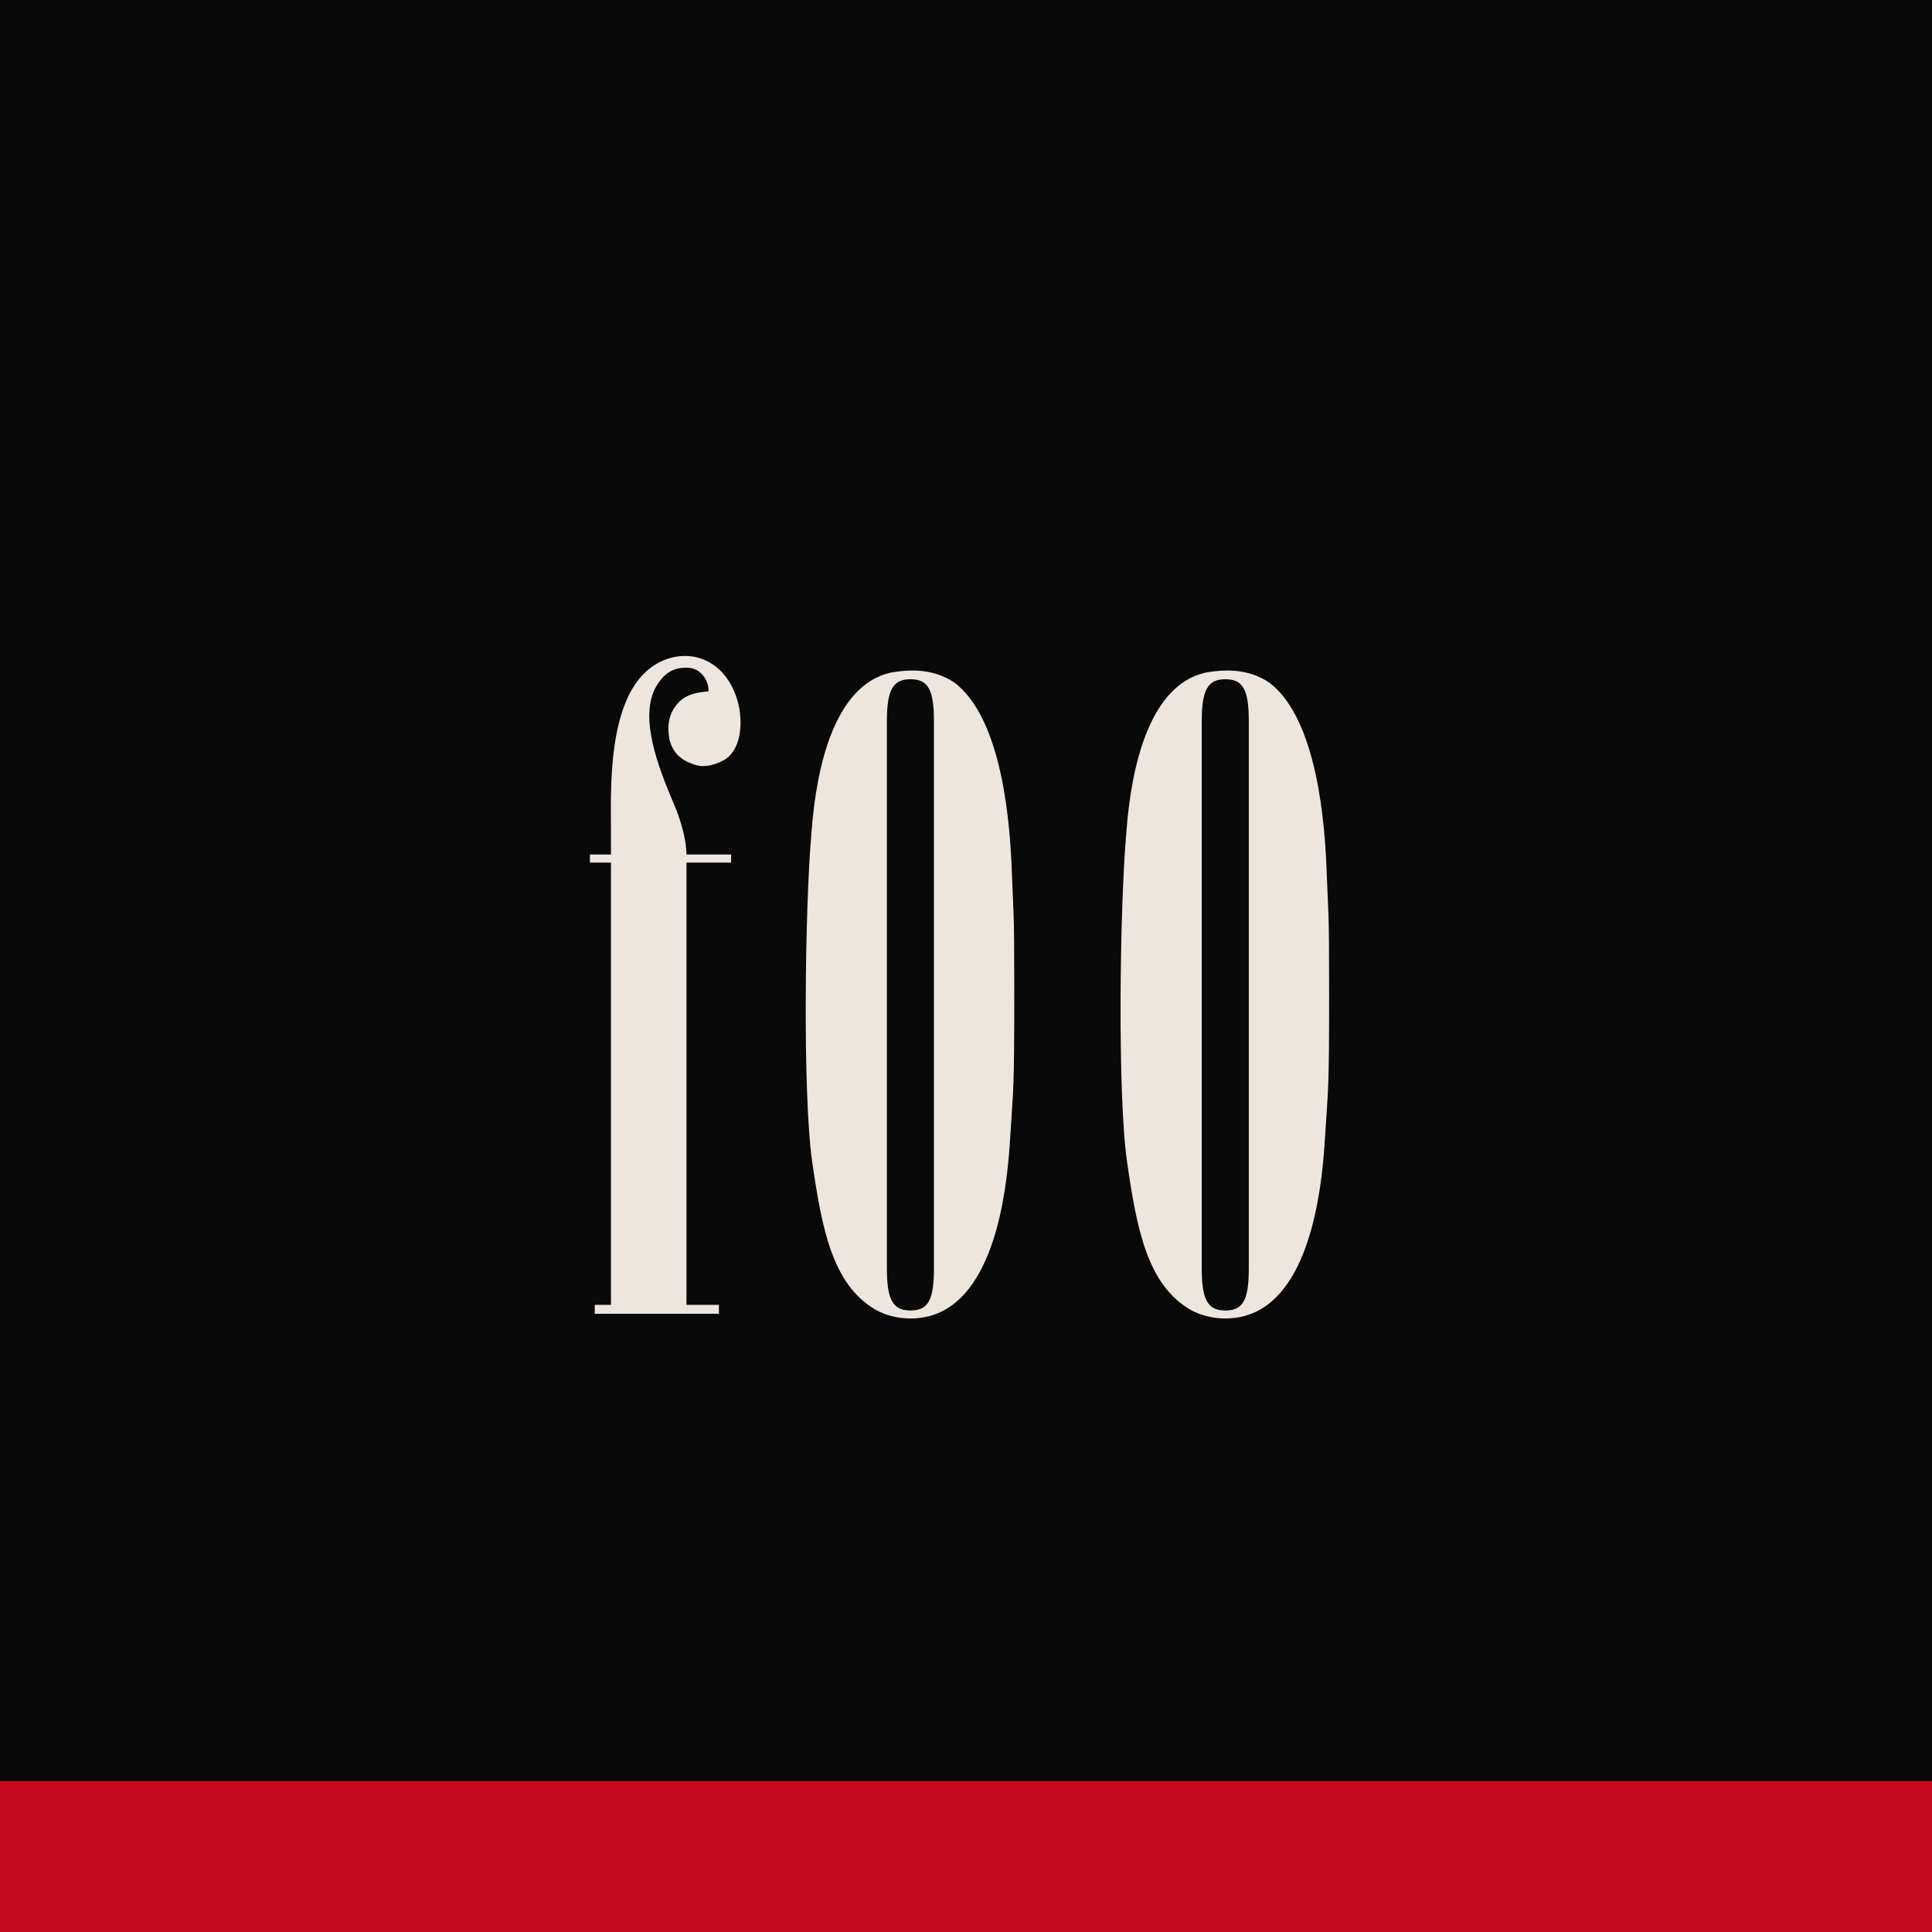
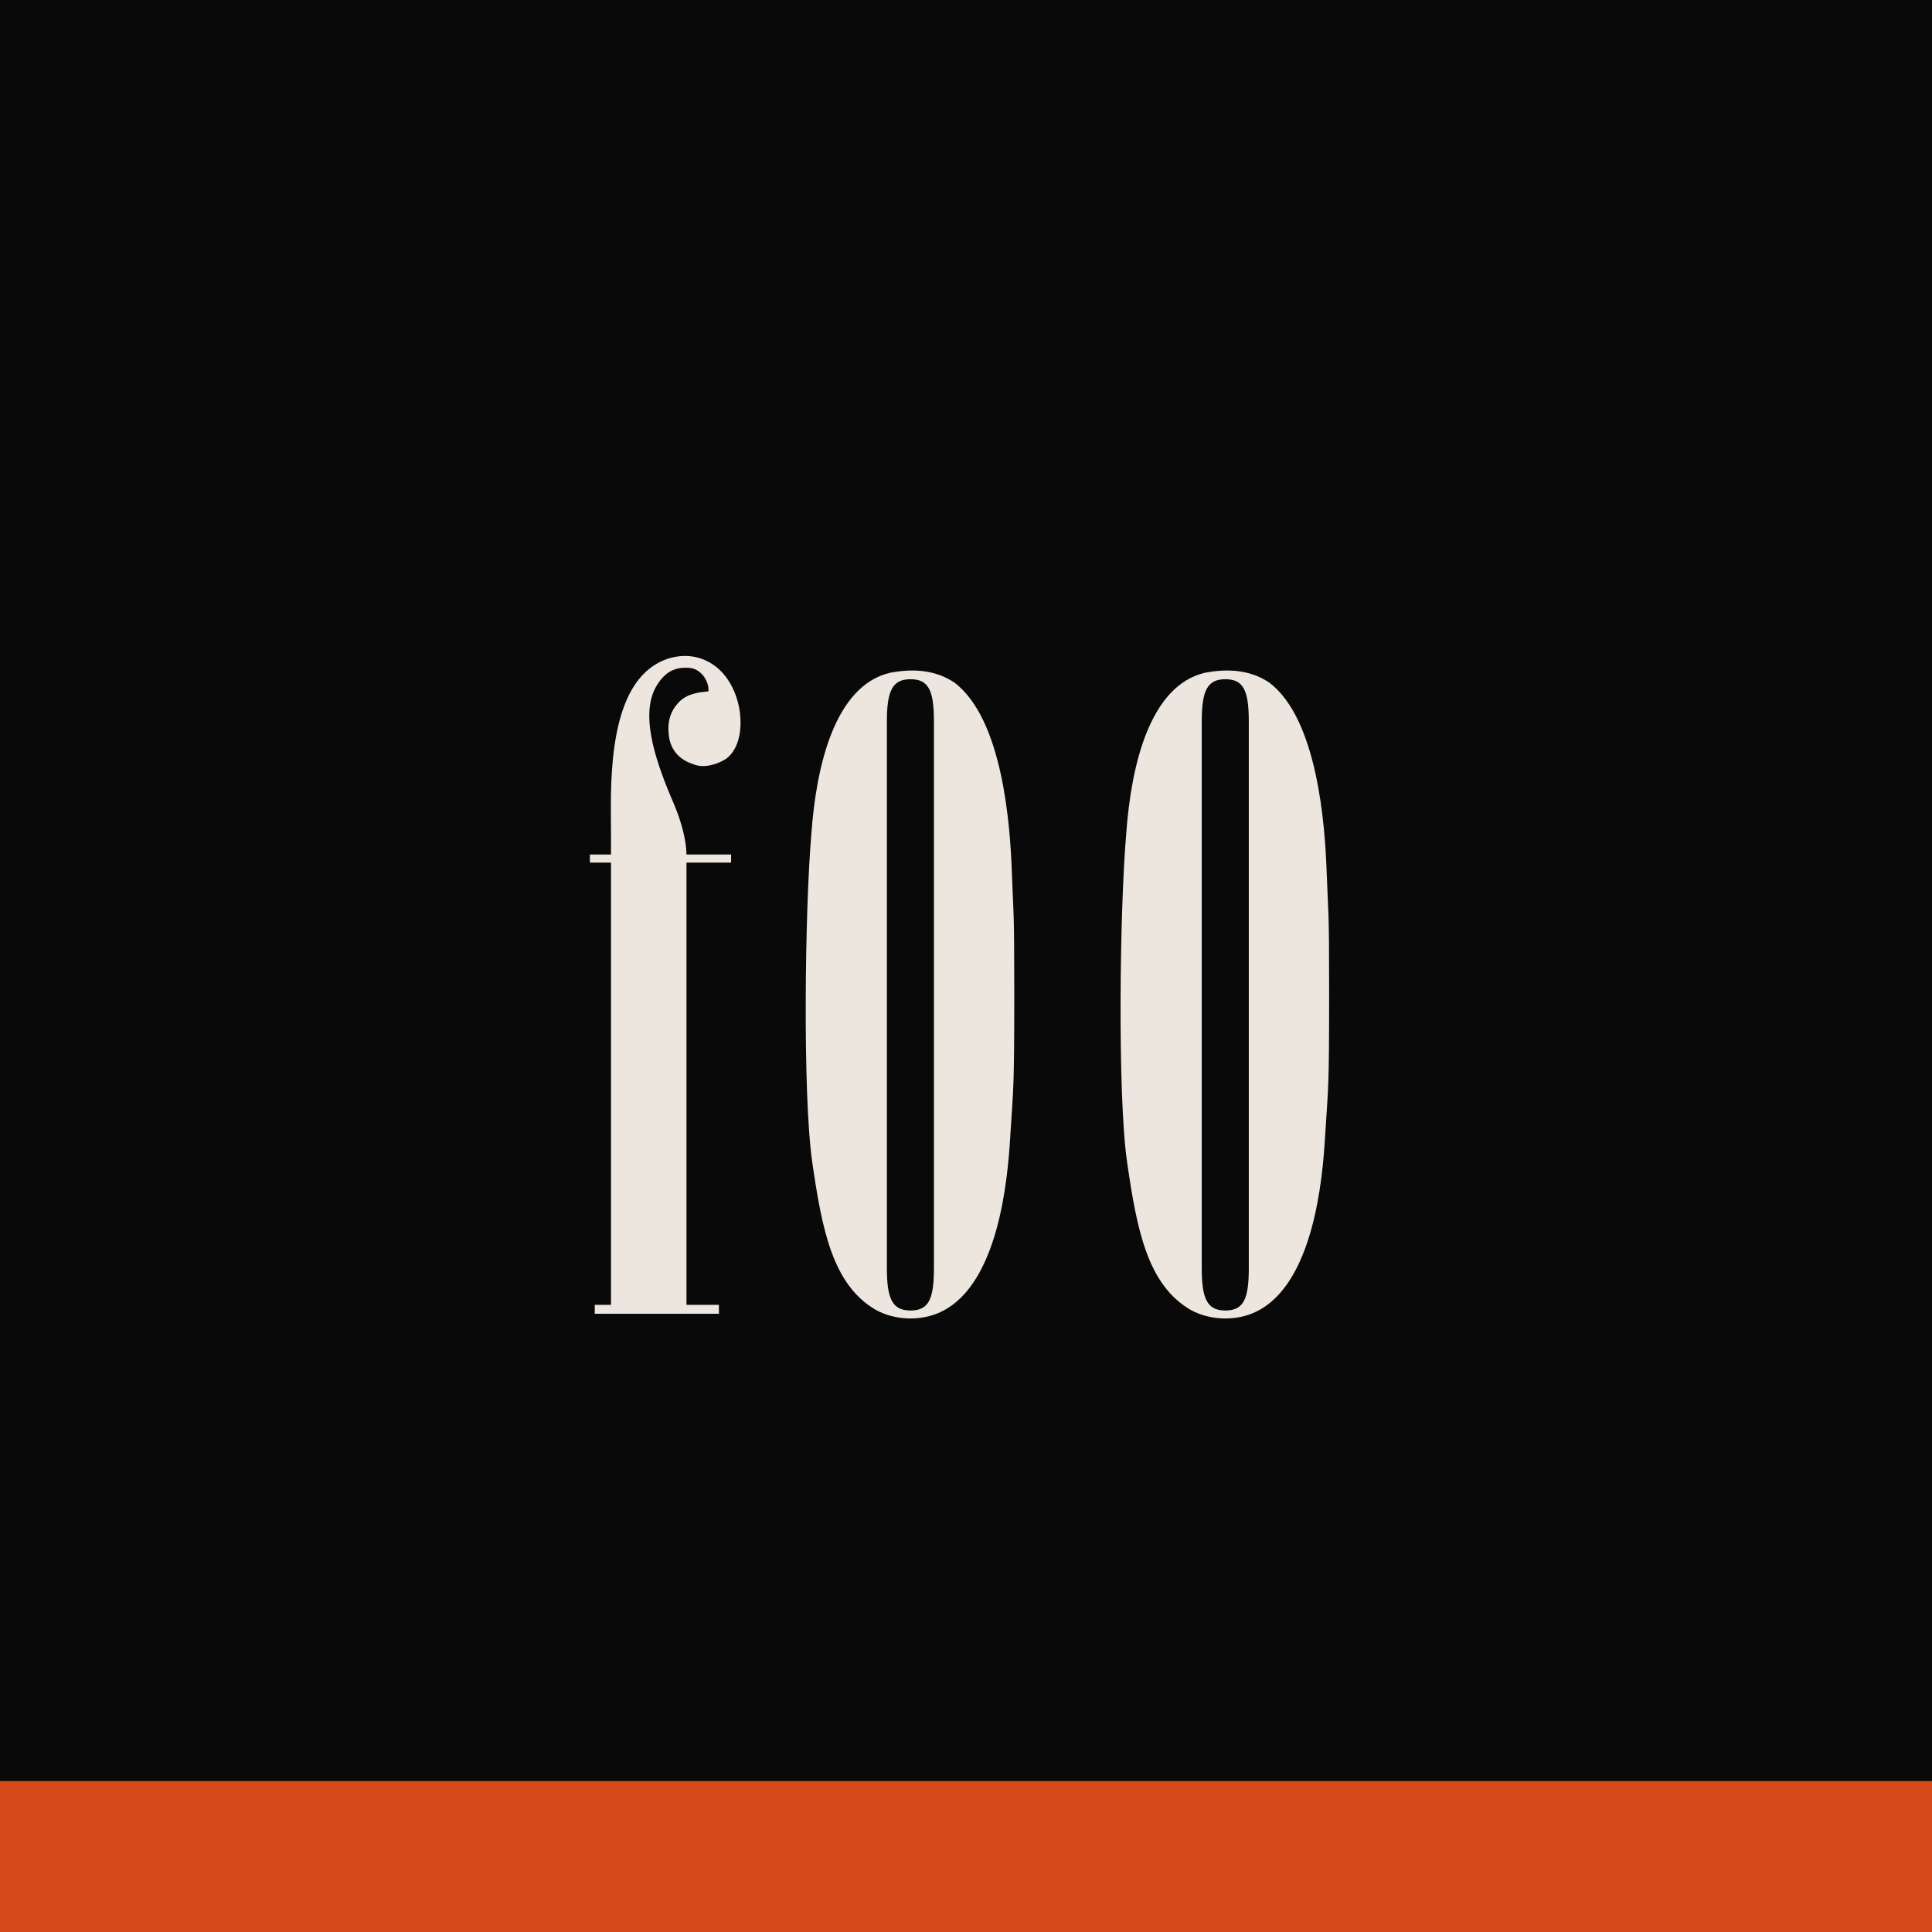
<svg xmlns="http://www.w3.org/2000/svg" viewBox="0 0 64 64" width="64" height="64">
  <rect width="64" height="64" fill="#090909" />
-   <rect x="0" y="59" width="64" height="5" fill="#C50A1B" />
+   <rect x="0" y="59" width="64" height="5" fill="#D44A18" />
  <path d="M23.466 22.903C23.197 22.93 22.767 22.957 22.471 23.279C22.148 23.629 22.095 24.032 22.175 24.489C22.283 24.946 22.579 25.188 22.982 25.322C23.331 25.457 23.761 25.322 24.057 25.134C24.514 24.785 24.568 24.113 24.514 23.629C24.433 22.957 24.084 22.204 23.385 21.882C22.82 21.613 22.148 21.72 21.665 22.043C20.079 23.064 20.24 26.263 20.24 27.553V28.306H19.541V28.575H20.24V43.224H19.702V43.52H23.815V43.224H22.74V28.575H24.218V28.306H22.74C22.74 27.876 22.579 27.231 22.337 26.666C21.772 25.349 21.208 23.817 21.692 22.822C21.933 22.365 22.229 22.15 22.605 22.124C22.928 22.097 23.062 22.177 23.17 22.258C23.385 22.419 23.492 22.715 23.466 22.903Z" fill="#EDE6DE" />
  <path d="M29.487 22.285C27.659 22.715 27.041 25.349 26.879 27.607C26.664 30.053 26.584 36.262 26.906 38.493C27.229 40.724 27.578 42.552 29.003 43.386C29.621 43.735 30.508 43.789 31.207 43.439C33.089 42.499 33.384 39.031 33.465 37.66C33.572 35.94 33.599 36.155 33.599 32.849C33.599 29.946 33.572 30.403 33.519 28.897C33.465 27.365 33.223 23.817 31.61 22.607C30.884 22.124 30.078 22.177 29.487 22.285ZM29.379 42.015V23.898C29.379 22.876 29.567 22.5 30.159 22.5C30.75 22.5 30.938 22.849 30.938 23.898V42.015C30.938 43.063 30.75 43.412 30.159 43.412C29.567 43.412 29.379 43.036 29.379 42.015Z" fill="#EDE6DE" />
  <path d="M39.916 22.285C38.088 22.715 37.47 25.349 37.309 27.607C37.094 30.053 37.013 36.262 37.336 38.493C37.658 40.724 38.008 42.552 39.432 43.386C40.051 43.735 40.938 43.789 41.636 43.439C43.518 42.499 43.814 39.031 43.894 37.66C44.002 35.94 44.029 36.155 44.029 32.849C44.029 29.946 44.002 30.403 43.948 28.897C43.894 27.365 43.652 23.817 42.04 22.607C41.314 22.124 40.508 22.177 39.916 22.285ZM39.809 42.015V23.898C39.809 22.876 39.997 22.5 40.588 22.5C41.18 22.5 41.368 22.849 41.368 23.898V42.015C41.368 43.063 41.18 43.412 40.588 43.412C39.997 43.412 39.809 43.036 39.809 42.015Z" fill="#EDE6DE" />
</svg>
